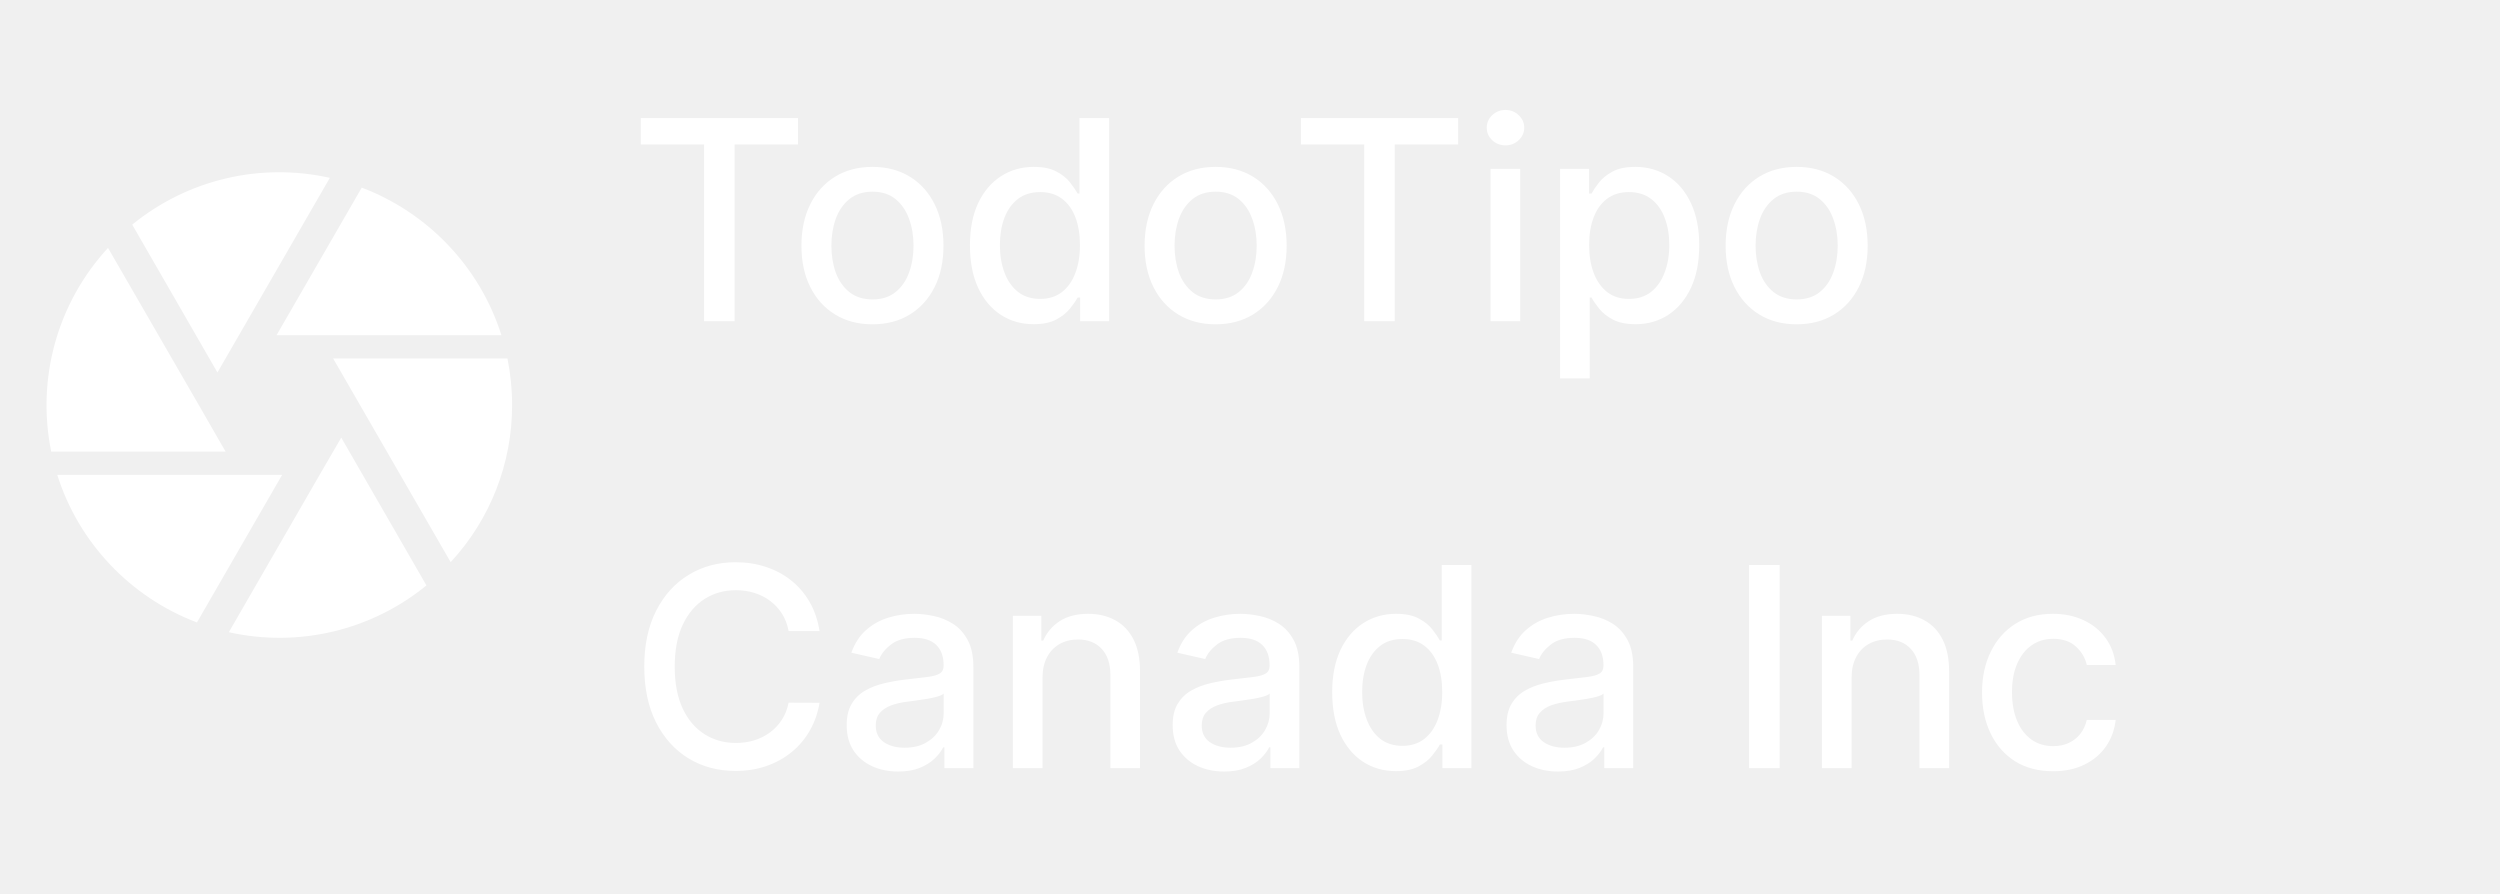
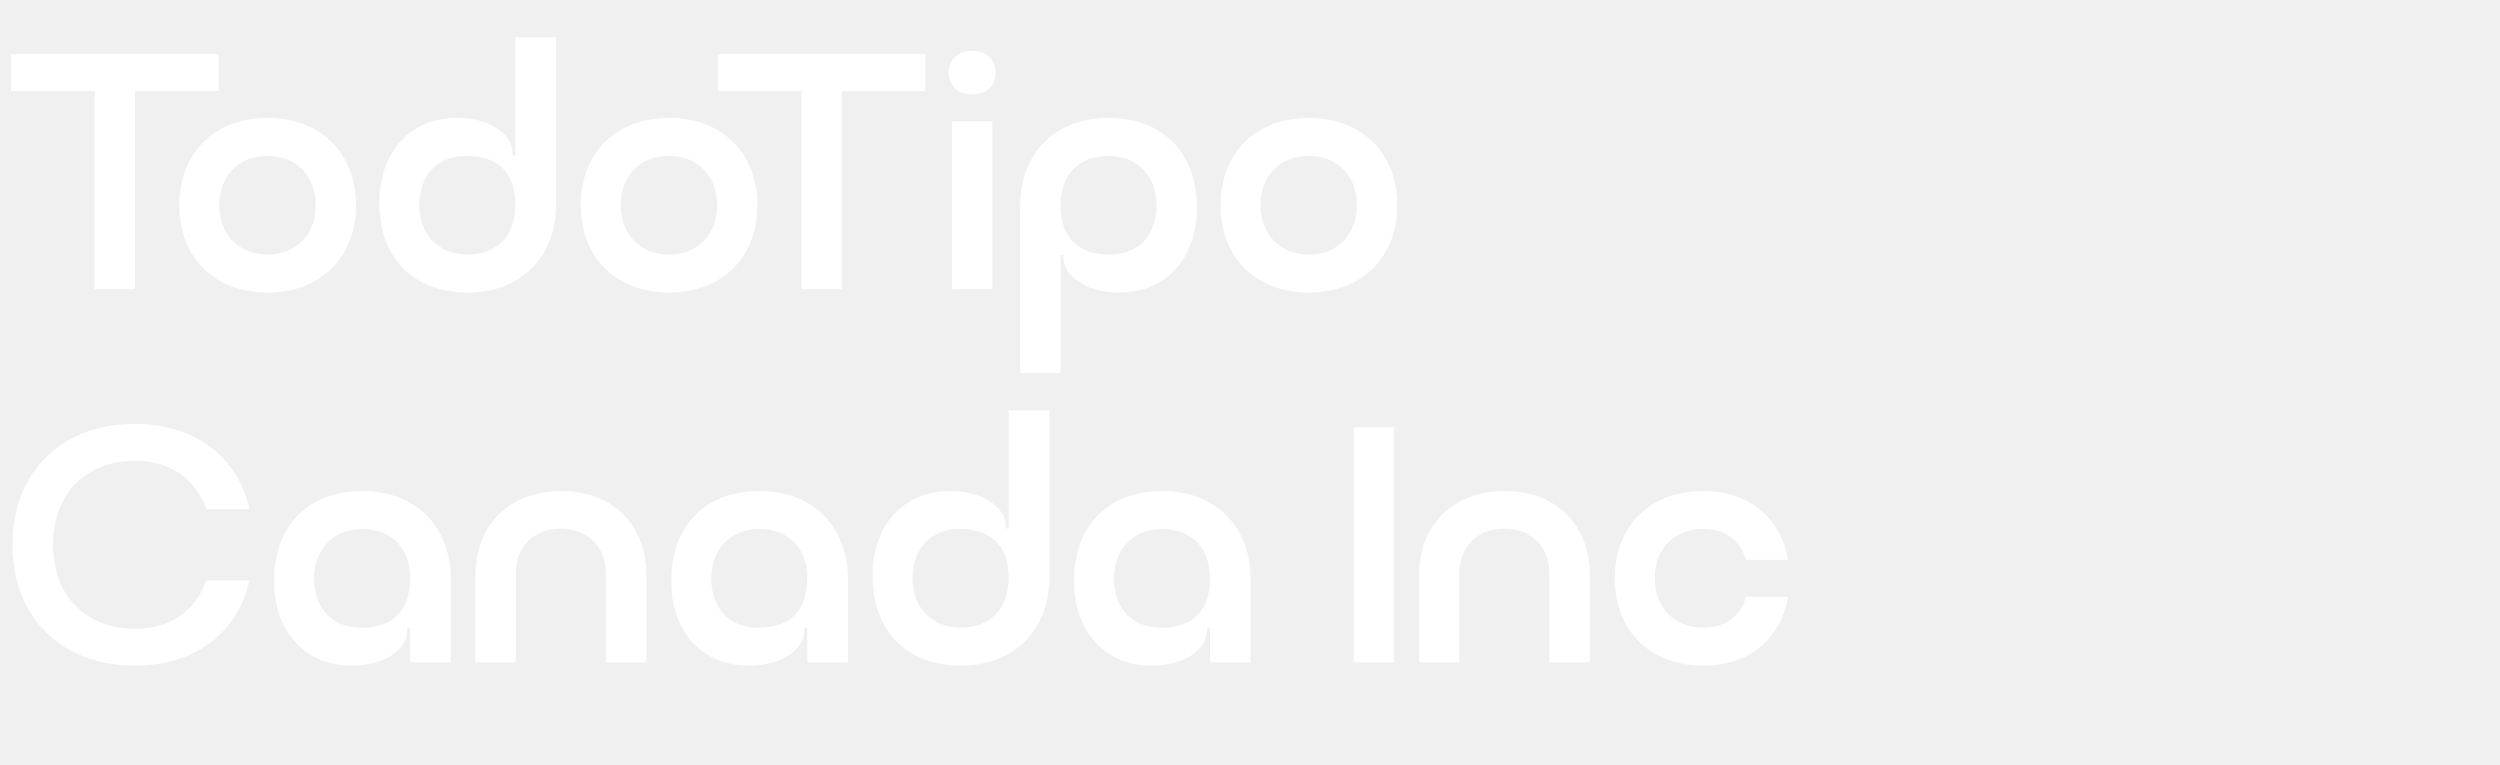
- <svg xmlns="http://www.w3.org/2000/svg" width="179" height="64" viewBox="0 0 179 64" fill="none">
-   <path d="M15.667 26.5L23.617 12.733C21.159 12.184 18.608 12.2 16.157 12.78C13.706 13.361 11.418 14.49 9.467 16.084L15.567 26.667L15.667 26.5ZM35.901 24C34.367 19.134 30.651 15.233 25.901 13.434L19.8 24H35.901ZM36.334 25.667H23.851L24.334 26.5L32.267 40.25C35.103 37.191 36.675 33.172 36.667 29C36.667 27.85 36.55 26.75 36.334 25.667ZM14.234 29L7.734 17.75C5.948 19.684 4.648 22.016 3.941 24.551C3.234 27.087 3.14 29.754 3.667 32.334H16.151L14.234 29ZM4.1 34C5.634 38.867 9.35 42.767 14.101 44.567L20.201 34H4.1ZM22.884 34L16.384 45.267C18.842 45.816 21.393 45.8 23.844 45.22C26.296 44.64 28.583 43.51 30.534 41.917L24.434 31.334L22.884 34Z" fill="white" />
-   <path d="M45.881 10.344V8.455H57.138V10.344H52.599V23H50.412V10.344H45.881ZM62.468 23.22C61.445 23.22 60.553 22.986 59.791 22.517C59.028 22.048 58.436 21.392 58.015 20.55C57.593 19.707 57.383 18.722 57.383 17.595C57.383 16.463 57.593 15.474 58.015 14.626C58.436 13.779 59.028 13.121 59.791 12.652C60.553 12.183 61.445 11.949 62.468 11.949C63.491 11.949 64.383 12.183 65.146 12.652C65.908 13.121 66.5 13.779 66.921 14.626C67.343 15.474 67.553 16.463 67.553 17.595C67.553 18.722 67.343 19.707 66.921 20.55C66.5 21.392 65.908 22.048 65.146 22.517C64.383 22.986 63.491 23.22 62.468 23.22ZM62.475 21.438C63.138 21.438 63.687 21.262 64.123 20.912C64.558 20.562 64.88 20.095 65.089 19.513C65.302 18.93 65.408 18.289 65.408 17.588C65.408 16.892 65.302 16.253 65.089 15.671C64.88 15.083 64.558 14.612 64.123 14.257C63.687 13.902 63.138 13.724 62.475 13.724C61.807 13.724 61.254 13.902 60.813 14.257C60.378 14.612 60.053 15.083 59.84 15.671C59.632 16.253 59.528 16.892 59.528 17.588C59.528 18.289 59.632 18.93 59.84 19.513C60.053 20.095 60.378 20.562 60.813 20.912C61.254 21.262 61.807 21.438 62.475 21.438ZM74.007 23.213C73.127 23.213 72.341 22.988 71.65 22.538C70.963 22.084 70.423 21.438 70.03 20.599C69.642 19.757 69.448 18.746 69.448 17.567C69.448 16.388 69.644 15.379 70.037 14.541C70.435 13.703 70.98 13.062 71.671 12.617C72.362 12.171 73.146 11.949 74.022 11.949C74.699 11.949 75.243 12.062 75.655 12.29C76.072 12.512 76.394 12.773 76.621 13.071C76.853 13.369 77.033 13.632 77.161 13.859H77.289V8.455H79.412V23H77.338V21.303H77.161C77.033 21.535 76.848 21.8 76.607 22.098C76.37 22.396 76.043 22.657 75.627 22.879C75.21 23.102 74.67 23.213 74.007 23.213ZM74.476 21.402C75.087 21.402 75.603 21.241 76.025 20.919C76.451 20.592 76.773 20.14 76.99 19.562C77.213 18.985 77.324 18.312 77.324 17.546C77.324 16.788 77.215 16.125 76.998 15.557C76.78 14.989 76.46 14.546 76.039 14.229C75.617 13.912 75.097 13.753 74.476 13.753C73.837 13.753 73.304 13.919 72.878 14.25C72.452 14.581 72.13 15.034 71.912 15.607C71.699 16.18 71.593 16.826 71.593 17.546C71.593 18.275 71.702 18.93 71.919 19.513C72.137 20.095 72.459 20.557 72.885 20.898C73.316 21.234 73.847 21.402 74.476 21.402ZM87.038 23.22C86.016 23.22 85.123 22.986 84.361 22.517C83.599 22.048 83.007 21.392 82.585 20.55C82.164 19.707 81.953 18.722 81.953 17.595C81.953 16.463 82.164 15.474 82.585 14.626C83.007 13.779 83.599 13.121 84.361 12.652C85.123 12.183 86.016 11.949 87.038 11.949C88.061 11.949 88.954 12.183 89.716 12.652C90.478 13.121 91.07 13.779 91.492 14.626C91.913 15.474 92.124 16.463 92.124 17.595C92.124 18.722 91.913 19.707 91.492 20.55C91.07 21.392 90.478 22.048 89.716 22.517C88.954 22.986 88.061 23.22 87.038 23.22ZM87.046 21.438C87.708 21.438 88.258 21.262 88.693 20.912C89.129 20.562 89.451 20.095 89.659 19.513C89.872 18.93 89.979 18.289 89.979 17.588C89.979 16.892 89.872 16.253 89.659 15.671C89.451 15.083 89.129 14.612 88.693 14.257C88.258 13.902 87.708 13.724 87.046 13.724C86.378 13.724 85.824 13.902 85.383 14.257C84.948 14.612 84.624 15.083 84.41 15.671C84.202 16.253 84.098 16.892 84.098 17.588C84.098 18.289 84.202 18.93 84.41 19.513C84.624 20.095 84.948 20.562 85.383 20.912C85.824 21.262 86.378 21.438 87.046 21.438ZM93.146 10.344V8.455H104.403V10.344H99.865V23H97.678V10.344H93.146ZM106.721 23V12.091H108.844V23H106.721ZM107.793 10.408C107.424 10.408 107.106 10.285 106.841 10.038C106.581 9.787 106.451 9.489 106.451 9.143C106.451 8.793 106.581 8.495 106.841 8.249C107.106 7.998 107.424 7.872 107.793 7.872C108.162 7.872 108.477 7.998 108.738 8.249C109.003 8.495 109.135 8.793 109.135 9.143C109.135 9.489 109.003 9.787 108.738 10.038C108.477 10.285 108.162 10.408 107.793 10.408ZM111.701 27.091V12.091H113.775V13.859H113.952C114.076 13.632 114.253 13.369 114.485 13.071C114.717 12.773 115.039 12.512 115.451 12.29C115.863 12.062 116.407 11.949 117.085 11.949C117.965 11.949 118.751 12.171 119.442 12.617C120.134 13.062 120.676 13.703 121.069 14.541C121.467 15.379 121.665 16.388 121.665 17.567C121.665 18.746 121.469 19.757 121.076 20.599C120.683 21.438 120.143 22.084 119.457 22.538C118.77 22.988 117.987 23.213 117.106 23.213C116.443 23.213 115.901 23.102 115.479 22.879C115.063 22.657 114.736 22.396 114.499 22.098C114.263 21.8 114.08 21.535 113.952 21.303H113.825V27.091H111.701ZM113.782 17.546C113.782 18.312 113.893 18.985 114.116 19.562C114.338 20.14 114.66 20.592 115.082 20.919C115.503 21.241 116.019 21.402 116.63 21.402C117.264 21.402 117.795 21.234 118.221 20.898C118.647 20.557 118.969 20.095 119.187 19.513C119.409 18.93 119.521 18.275 119.521 17.546C119.521 16.826 119.412 16.18 119.194 15.607C118.981 15.034 118.659 14.581 118.228 14.25C117.802 13.919 117.269 13.753 116.63 13.753C116.014 13.753 115.494 13.912 115.067 14.229C114.646 14.546 114.326 14.989 114.109 15.557C113.891 16.125 113.782 16.788 113.782 17.546ZM128.64 23.22C127.617 23.22 126.725 22.986 125.962 22.517C125.2 22.048 124.608 21.392 124.187 20.55C123.765 19.707 123.555 18.722 123.555 17.595C123.555 16.463 123.765 15.474 124.187 14.626C124.608 13.779 125.2 13.121 125.962 12.652C126.725 12.183 127.617 11.949 128.64 11.949C129.663 11.949 130.555 12.183 131.317 12.652C132.08 13.121 132.672 13.779 133.093 14.626C133.514 15.474 133.725 16.463 133.725 17.595C133.725 18.722 133.514 19.707 133.093 20.55C132.672 21.392 132.08 22.048 131.317 22.517C130.555 22.986 129.663 23.22 128.64 23.22ZM128.647 21.438C129.31 21.438 129.859 21.262 130.295 20.912C130.73 20.562 131.052 20.095 131.261 19.513C131.474 18.93 131.58 18.289 131.58 17.588C131.58 16.892 131.474 16.253 131.261 15.671C131.052 15.083 130.73 14.612 130.295 14.257C129.859 13.902 129.31 13.724 128.647 13.724C127.979 13.724 127.425 13.902 126.985 14.257C126.549 14.612 126.225 15.083 126.012 15.671C125.804 16.253 125.7 16.892 125.7 17.588C125.7 18.289 125.804 18.93 126.012 19.513C126.225 20.095 126.549 20.562 126.985 20.912C127.425 21.262 127.979 21.438 128.647 21.438ZM58.679 45.185H56.463C56.378 44.711 56.219 44.294 55.987 43.935C55.755 43.575 55.471 43.269 55.135 43.019C54.799 42.767 54.422 42.578 54.006 42.45C53.594 42.322 53.156 42.258 52.692 42.258C51.854 42.258 51.103 42.469 50.44 42.891C49.782 43.312 49.261 43.93 48.878 44.744C48.499 45.559 48.31 46.553 48.31 47.727C48.31 48.911 48.499 49.91 48.878 50.724C49.261 51.539 49.785 52.154 50.447 52.571C51.11 52.988 51.856 53.196 52.685 53.196C53.144 53.196 53.58 53.135 53.992 53.011C54.408 52.883 54.785 52.697 55.121 52.45C55.457 52.204 55.741 51.903 55.973 51.548C56.21 51.188 56.373 50.776 56.463 50.312L58.679 50.32C58.561 51.035 58.331 51.693 57.99 52.294C57.654 52.891 57.221 53.407 56.69 53.842C56.165 54.273 55.563 54.607 54.886 54.844C54.209 55.081 53.471 55.199 52.67 55.199C51.411 55.199 50.289 54.901 49.304 54.304C48.319 53.703 47.543 52.843 46.974 51.726C46.411 50.608 46.129 49.276 46.129 47.727C46.129 46.174 46.413 44.841 46.981 43.729C47.55 42.611 48.326 41.754 49.311 41.158C50.296 40.556 51.416 40.256 52.67 40.256C53.442 40.256 54.162 40.367 54.83 40.59C55.502 40.807 56.106 41.129 56.641 41.555C57.176 41.977 57.618 42.493 57.969 43.104C58.319 43.71 58.556 44.403 58.679 45.185ZM64.309 55.242C63.618 55.242 62.993 55.114 62.434 54.858C61.876 54.597 61.433 54.221 61.106 53.729C60.784 53.236 60.623 52.633 60.623 51.918C60.623 51.302 60.742 50.795 60.978 50.398C61.215 50 61.535 49.685 61.937 49.453C62.34 49.221 62.789 49.046 63.287 48.928C63.784 48.809 64.29 48.719 64.806 48.658C65.46 48.582 65.99 48.52 66.397 48.473C66.805 48.421 67.1 48.338 67.285 48.224C67.47 48.111 67.562 47.926 67.562 47.67V47.621C67.562 47.001 67.387 46.52 67.037 46.179C66.691 45.838 66.175 45.668 65.488 45.668C64.773 45.668 64.21 45.826 63.798 46.144C63.391 46.456 63.109 46.804 62.953 47.188L60.957 46.733C61.194 46.07 61.539 45.535 61.994 45.128C62.453 44.716 62.981 44.418 63.578 44.233C64.174 44.044 64.802 43.949 65.46 43.949C65.895 43.949 66.357 44.001 66.845 44.105C67.337 44.205 67.796 44.389 68.223 44.659C68.653 44.929 69.006 45.315 69.281 45.817C69.555 46.314 69.693 46.96 69.693 47.756V55H67.619V53.508H67.534C67.396 53.783 67.191 54.053 66.916 54.318C66.641 54.583 66.288 54.803 65.858 54.979C65.427 55.154 64.911 55.242 64.309 55.242ZM64.771 53.537C65.358 53.537 65.86 53.421 66.277 53.189C66.698 52.957 67.018 52.654 67.235 52.28C67.458 51.901 67.569 51.496 67.569 51.065V49.659C67.493 49.735 67.347 49.806 67.129 49.872C66.916 49.934 66.672 49.988 66.397 50.035C66.123 50.078 65.855 50.118 65.595 50.156C65.334 50.189 65.117 50.218 64.941 50.242C64.529 50.294 64.153 50.381 63.812 50.504C63.476 50.627 63.206 50.805 63.002 51.037C62.804 51.264 62.704 51.567 62.704 51.946C62.704 52.472 62.898 52.869 63.287 53.139C63.675 53.404 64.17 53.537 64.771 53.537ZM74.645 48.523V55H72.521V44.091H74.56V45.867H74.695C74.945 45.289 75.338 44.825 75.874 44.474C76.413 44.124 77.093 43.949 77.912 43.949C78.655 43.949 79.306 44.105 79.865 44.418C80.424 44.725 80.857 45.185 81.165 45.795C81.472 46.406 81.626 47.161 81.626 48.061V55H79.503V48.317C79.503 47.526 79.297 46.908 78.885 46.463C78.473 46.013 77.907 45.788 77.188 45.788C76.695 45.788 76.257 45.895 75.874 46.108C75.495 46.321 75.194 46.633 74.972 47.045C74.754 47.453 74.645 47.945 74.645 48.523ZM87.649 55.242C86.958 55.242 86.333 55.114 85.774 54.858C85.215 54.597 84.773 54.221 84.446 53.729C84.124 53.236 83.963 52.633 83.963 51.918C83.963 51.302 84.081 50.795 84.318 50.398C84.555 50 84.874 49.685 85.277 49.453C85.68 49.221 86.129 49.046 86.626 48.928C87.124 48.809 87.63 48.719 88.146 48.658C88.8 48.582 89.33 48.52 89.737 48.473C90.144 48.421 90.44 48.338 90.625 48.224C90.81 48.111 90.902 47.926 90.902 47.67V47.621C90.902 47.001 90.727 46.52 90.376 46.179C90.031 45.838 89.515 45.668 88.828 45.668C88.113 45.668 87.55 45.826 87.138 46.144C86.731 46.456 86.449 46.804 86.293 47.188L84.297 46.733C84.534 46.07 84.879 45.535 85.334 45.128C85.793 44.716 86.321 44.418 86.918 44.233C87.514 44.044 88.142 43.949 88.8 43.949C89.235 43.949 89.697 44.001 90.185 44.105C90.677 44.205 91.136 44.389 91.562 44.659C91.993 44.929 92.346 45.315 92.621 45.817C92.895 46.314 93.033 46.96 93.033 47.756V55H90.959V53.508H90.874C90.736 53.783 90.53 54.053 90.256 54.318C89.981 54.583 89.628 54.803 89.197 54.979C88.767 55.154 88.251 55.242 87.649 55.242ZM88.111 53.537C88.698 53.537 89.2 53.421 89.617 53.189C90.038 52.957 90.358 52.654 90.575 52.28C90.798 51.901 90.909 51.496 90.909 51.065V49.659C90.833 49.735 90.687 49.806 90.469 49.872C90.256 49.934 90.012 49.988 89.737 50.035C89.463 50.078 89.195 50.118 88.935 50.156C88.674 50.189 88.456 50.218 88.281 50.242C87.869 50.294 87.493 50.381 87.152 50.504C86.816 50.627 86.546 50.805 86.342 51.037C86.144 51.264 86.044 51.567 86.044 51.946C86.044 52.472 86.238 52.869 86.626 53.139C87.015 53.404 87.51 53.537 88.111 53.537ZM99.945 55.213C99.064 55.213 98.278 54.988 97.587 54.538C96.9 54.084 96.361 53.438 95.968 52.599C95.579 51.757 95.385 50.746 95.385 49.567C95.385 48.388 95.582 47.379 95.975 46.541C96.373 45.703 96.917 45.062 97.608 44.617C98.3 44.171 99.083 43.949 99.959 43.949C100.636 43.949 101.181 44.062 101.593 44.29C102.009 44.512 102.331 44.773 102.559 45.071C102.791 45.369 102.971 45.632 103.098 45.859H103.226V40.455H105.35V55H103.276V53.303H103.098C102.971 53.535 102.786 53.8 102.544 54.098C102.308 54.396 101.981 54.657 101.564 54.879C101.148 55.102 100.608 55.213 99.945 55.213ZM100.414 53.402C101.025 53.402 101.541 53.241 101.962 52.919C102.388 52.592 102.71 52.14 102.928 51.562C103.15 50.985 103.262 50.312 103.262 49.545C103.262 48.788 103.153 48.125 102.935 47.557C102.717 46.989 102.398 46.546 101.976 46.229C101.555 45.911 101.034 45.753 100.414 45.753C99.775 45.753 99.242 45.919 98.816 46.25C98.39 46.581 98.068 47.034 97.85 47.606C97.637 48.179 97.53 48.826 97.53 49.545C97.53 50.275 97.639 50.93 97.857 51.513C98.075 52.095 98.397 52.557 98.823 52.898C99.254 53.234 99.784 53.402 100.414 53.402ZM111.555 55.242C110.864 55.242 110.239 55.114 109.68 54.858C109.122 54.597 108.679 54.221 108.352 53.729C108.03 53.236 107.869 52.633 107.869 51.918C107.869 51.302 107.988 50.795 108.224 50.398C108.461 50 108.781 49.685 109.183 49.453C109.586 49.221 110.036 49.046 110.533 48.928C111.03 48.809 111.536 48.719 112.053 48.658C112.706 48.582 113.236 48.52 113.643 48.473C114.051 48.421 114.347 48.338 114.531 48.224C114.716 48.111 114.808 47.926 114.808 47.67V47.621C114.808 47.001 114.633 46.52 114.283 46.179C113.937 45.838 113.421 45.668 112.734 45.668C112.019 45.668 111.456 45.826 111.044 46.144C110.637 46.456 110.355 46.804 110.199 47.188L108.203 46.733C108.44 46.07 108.786 45.535 109.24 45.128C109.699 44.716 110.227 44.418 110.824 44.233C111.42 44.044 112.048 43.949 112.706 43.949C113.142 43.949 113.603 44.001 114.091 44.105C114.583 44.205 115.043 44.389 115.469 44.659C115.9 44.929 116.252 45.315 116.527 45.817C116.802 46.314 116.939 46.96 116.939 47.756V55H114.865V53.508H114.78C114.643 53.783 114.437 54.053 114.162 54.318C113.887 54.583 113.535 54.803 113.104 54.979C112.673 55.154 112.157 55.242 111.555 55.242ZM112.017 53.537C112.604 53.537 113.106 53.421 113.523 53.189C113.944 52.957 114.264 52.654 114.482 52.28C114.704 51.901 114.815 51.496 114.815 51.065V49.659C114.74 49.735 114.593 49.806 114.375 49.872C114.162 49.934 113.918 49.988 113.643 50.035C113.369 50.078 113.101 50.118 112.841 50.156C112.58 50.189 112.363 50.218 112.188 50.242C111.776 50.294 111.399 50.381 111.058 50.504C110.722 50.627 110.452 50.805 110.249 51.037C110.05 51.264 109.95 51.567 109.95 51.946C109.95 52.472 110.144 52.869 110.533 53.139C110.921 53.404 111.416 53.537 112.017 53.537ZM127.425 40.455V55H125.231V40.455H127.425ZM132.575 48.523V55H130.451V44.091H132.489V45.867H132.624C132.875 45.289 133.268 44.825 133.803 44.474C134.343 44.124 135.022 43.949 135.842 43.949C136.585 43.949 137.236 44.105 137.795 44.418C138.353 44.725 138.787 45.185 139.094 45.795C139.402 46.406 139.556 47.161 139.556 48.061V55H137.433V48.317C137.433 47.526 137.227 46.908 136.815 46.463C136.403 46.013 135.837 45.788 135.117 45.788C134.625 45.788 134.187 45.895 133.803 46.108C133.424 46.321 133.124 46.633 132.901 47.045C132.683 47.453 132.575 47.945 132.575 48.523ZM146.999 55.22C145.943 55.22 145.034 54.981 144.272 54.503C143.514 54.02 142.932 53.355 142.525 52.507C142.118 51.66 141.914 50.689 141.914 49.595C141.914 48.487 142.122 47.51 142.539 46.662C142.956 45.81 143.543 45.144 144.3 44.666C145.058 44.188 145.951 43.949 146.978 43.949C147.807 43.949 148.545 44.103 149.194 44.41C149.843 44.714 150.366 45.14 150.763 45.689C151.166 46.238 151.405 46.88 151.481 47.614H149.414C149.3 47.102 149.04 46.662 148.633 46.293C148.23 45.923 147.691 45.739 147.013 45.739C146.422 45.739 145.903 45.895 145.458 46.207C145.018 46.515 144.674 46.956 144.428 47.528C144.182 48.097 144.059 48.769 144.059 49.545C144.059 50.341 144.18 51.028 144.421 51.605C144.663 52.183 145.004 52.63 145.444 52.947C145.889 53.265 146.412 53.423 147.013 53.423C147.416 53.423 147.781 53.35 148.107 53.203C148.439 53.052 148.716 52.836 148.938 52.557C149.165 52.278 149.324 51.941 149.414 51.548H151.481C151.405 52.254 151.175 52.883 150.792 53.438C150.408 53.992 149.895 54.427 149.251 54.744C148.612 55.062 147.861 55.22 146.999 55.22Z" fill="white" />
+ <svg xmlns="http://www.w3.org/2000/svg" width="134" height="41" viewBox="0 0 134 41" fill="none">
+   <path d="M11.718 4.88H7.236V15.5H5.076V4.88H0.594V2.9H11.718V4.88ZM9.613 11C9.613 8.192 11.503 6.32 14.347 6.32C17.173 6.32 19.081 8.192 19.081 11C19.081 13.808 17.173 15.68 14.347 15.68C11.503 15.68 9.613 13.808 9.613 11ZM11.755 11C11.755 12.566 12.799 13.646 14.347 13.646C15.877 13.646 16.921 12.566 16.921 11C16.921 9.416 15.877 8.354 14.347 8.354C12.799 8.354 11.755 9.416 11.755 11ZM20.336 10.856C20.336 8.12 22.01 6.32 24.494 6.32C26.438 6.32 27.464 7.328 27.464 8.156V8.318L27.626 8.336V2H29.804V11C29.786 13.808 27.896 15.68 25.07 15.68C22.208 15.68 20.336 13.88 20.336 10.856ZM22.478 11C22.478 12.584 23.522 13.646 25.07 13.646C26.636 13.646 27.626 12.62 27.626 11C27.626 9.416 26.852 8.354 25.016 8.354C23.45 8.354 22.478 9.38 22.478 11ZM31.129 11C31.129 8.192 33.019 6.32 35.863 6.32C38.689 6.32 40.597 8.192 40.597 11C40.597 13.808 38.689 15.68 35.863 15.68C33.019 15.68 31.129 13.808 31.129 11ZM33.271 11C33.271 12.566 34.315 13.646 35.863 13.646C37.393 13.646 38.437 12.566 38.437 11C38.437 9.416 37.393 8.354 35.863 8.354C34.315 8.354 33.271 9.416 33.271 11ZM49.599 4.88H45.117V15.5H42.957V4.88H38.475V2.9H49.599V4.88ZM50.852 3.89C50.852 3.188 51.355 2.72 52.111 2.72C52.867 2.72 53.371 3.188 53.371 3.89C53.371 4.592 52.867 5.06 52.111 5.06C51.355 5.06 50.852 4.592 50.852 3.89ZM51.032 15.5V6.5H53.191V15.5H51.032ZM64.152 11.144C64.152 13.88 62.46 15.68 59.994 15.68C58.05 15.68 57.006 14.672 57.006 13.844V13.682L56.844 13.664V20H54.684V11C54.684 8.192 56.574 6.32 59.418 6.32C62.262 6.32 64.152 8.12 64.152 11.144ZM61.992 11C61.992 9.416 60.948 8.354 59.418 8.354C57.834 8.354 56.844 9.38 56.844 11C56.844 12.566 57.636 13.646 59.454 13.646C61.02 13.646 61.992 12.62 61.992 11ZM65.424 11C65.424 8.192 67.314 6.32 70.158 6.32C72.984 6.32 74.892 8.192 74.892 11C74.892 13.808 72.984 15.68 70.158 15.68C67.314 15.68 65.424 13.808 65.424 11ZM67.566 11C67.566 12.566 68.61 13.646 70.158 13.646C71.688 13.646 72.732 12.566 72.732 11C72.732 9.416 71.688 8.354 70.158 8.354C68.61 8.354 67.566 9.416 67.566 11ZM2.844 29.2C2.844 31.918 4.59 33.7 7.236 33.7C9.18 33.7 10.458 32.728 11.07 31.108H13.374C12.762 33.88 10.476 35.68 7.236 35.68C3.294 35.68 0.666 33.088 0.666 29.2C0.666 25.312 3.294 22.72 7.236 22.72C10.476 22.72 12.762 24.52 13.374 27.292H11.07C10.458 25.672 9.18 24.7 7.236 24.7C4.59 24.7 2.844 26.482 2.844 29.2ZM14.693 31.144C14.693 28.12 16.565 26.32 19.427 26.32C22.253 26.32 24.143 28.192 24.161 31V35.5H21.983V33.664L21.821 33.682V33.844C21.821 34.672 20.795 35.68 18.851 35.68C16.367 35.68 14.693 33.88 14.693 31.144ZM16.835 31C16.835 32.62 17.807 33.646 19.373 33.646C21.209 33.646 21.983 32.566 21.983 31C21.983 29.38 20.993 28.354 19.427 28.354C17.879 28.354 16.835 29.416 16.835 31ZM27.646 30.712V35.5H25.486V30.856C25.486 28.138 27.286 26.32 30.112 26.32C32.83 26.32 34.648 28.138 34.648 30.856V35.5H32.47V30.712C32.47 29.29 31.498 28.336 30.04 28.336C28.618 28.336 27.646 29.308 27.646 30.712ZM35.98 31.144C35.98 28.12 37.852 26.32 40.715 26.32C43.541 26.32 45.431 28.192 45.449 31V35.5H43.27V33.664L43.108 33.682V33.844C43.108 34.672 42.083 35.68 40.139 35.68C37.654 35.68 35.98 33.88 35.98 31.144ZM38.123 31C38.123 32.62 39.094 33.646 40.66 33.646C42.496 33.646 43.27 32.566 43.27 31C43.27 29.38 42.281 28.354 40.715 28.354C39.166 28.354 38.123 29.416 38.123 31ZM46.773 30.856C46.773 28.12 48.447 26.32 50.931 26.32C52.875 26.32 53.901 27.328 53.901 28.156V28.318L54.063 28.336V22H56.241V31C56.223 33.808 54.333 35.68 51.507 35.68C48.645 35.68 46.773 33.88 46.773 30.856ZM48.915 31C48.915 32.584 49.959 33.646 51.507 33.646C53.073 33.646 54.063 32.62 54.063 31C54.063 29.416 53.289 28.354 51.453 28.354C49.887 28.354 48.915 29.38 48.915 31ZM57.566 31.144C57.566 28.12 59.438 26.32 62.3 26.32C65.126 26.32 67.016 28.192 67.034 31V35.5H64.856V33.664L64.694 33.682V33.844C64.694 34.672 63.668 35.68 61.724 35.68C59.24 35.68 57.566 33.88 57.566 31.144ZM59.708 31C59.708 32.62 60.68 33.646 62.246 33.646C64.082 33.646 64.856 32.566 64.856 31C64.856 29.38 63.866 28.354 62.3 28.354C60.752 28.354 59.708 29.416 59.708 31ZM72.561 35.5V22.9H74.721V35.5H72.561ZM78.219 30.712V35.5H76.059V30.856C76.059 28.138 77.859 26.32 80.685 26.32C83.403 26.32 85.221 28.138 85.221 30.856V35.5H83.043V30.712C83.043 29.29 82.071 28.336 80.613 28.336C79.191 28.336 78.219 29.308 78.219 30.712ZM88.695 31C88.695 32.566 89.739 33.646 91.287 33.646C92.529 33.646 93.285 32.998 93.591 31.99H95.841C95.445 34.24 93.771 35.68 91.287 35.68C88.443 35.68 86.553 33.808 86.553 31C86.553 28.192 88.443 26.32 91.287 26.32C93.771 26.32 95.445 27.76 95.841 30.01H93.591C93.285 29.002 92.529 28.354 91.287 28.354C89.739 28.354 88.695 29.416 88.695 31Z" fill="white" />
</svg>
